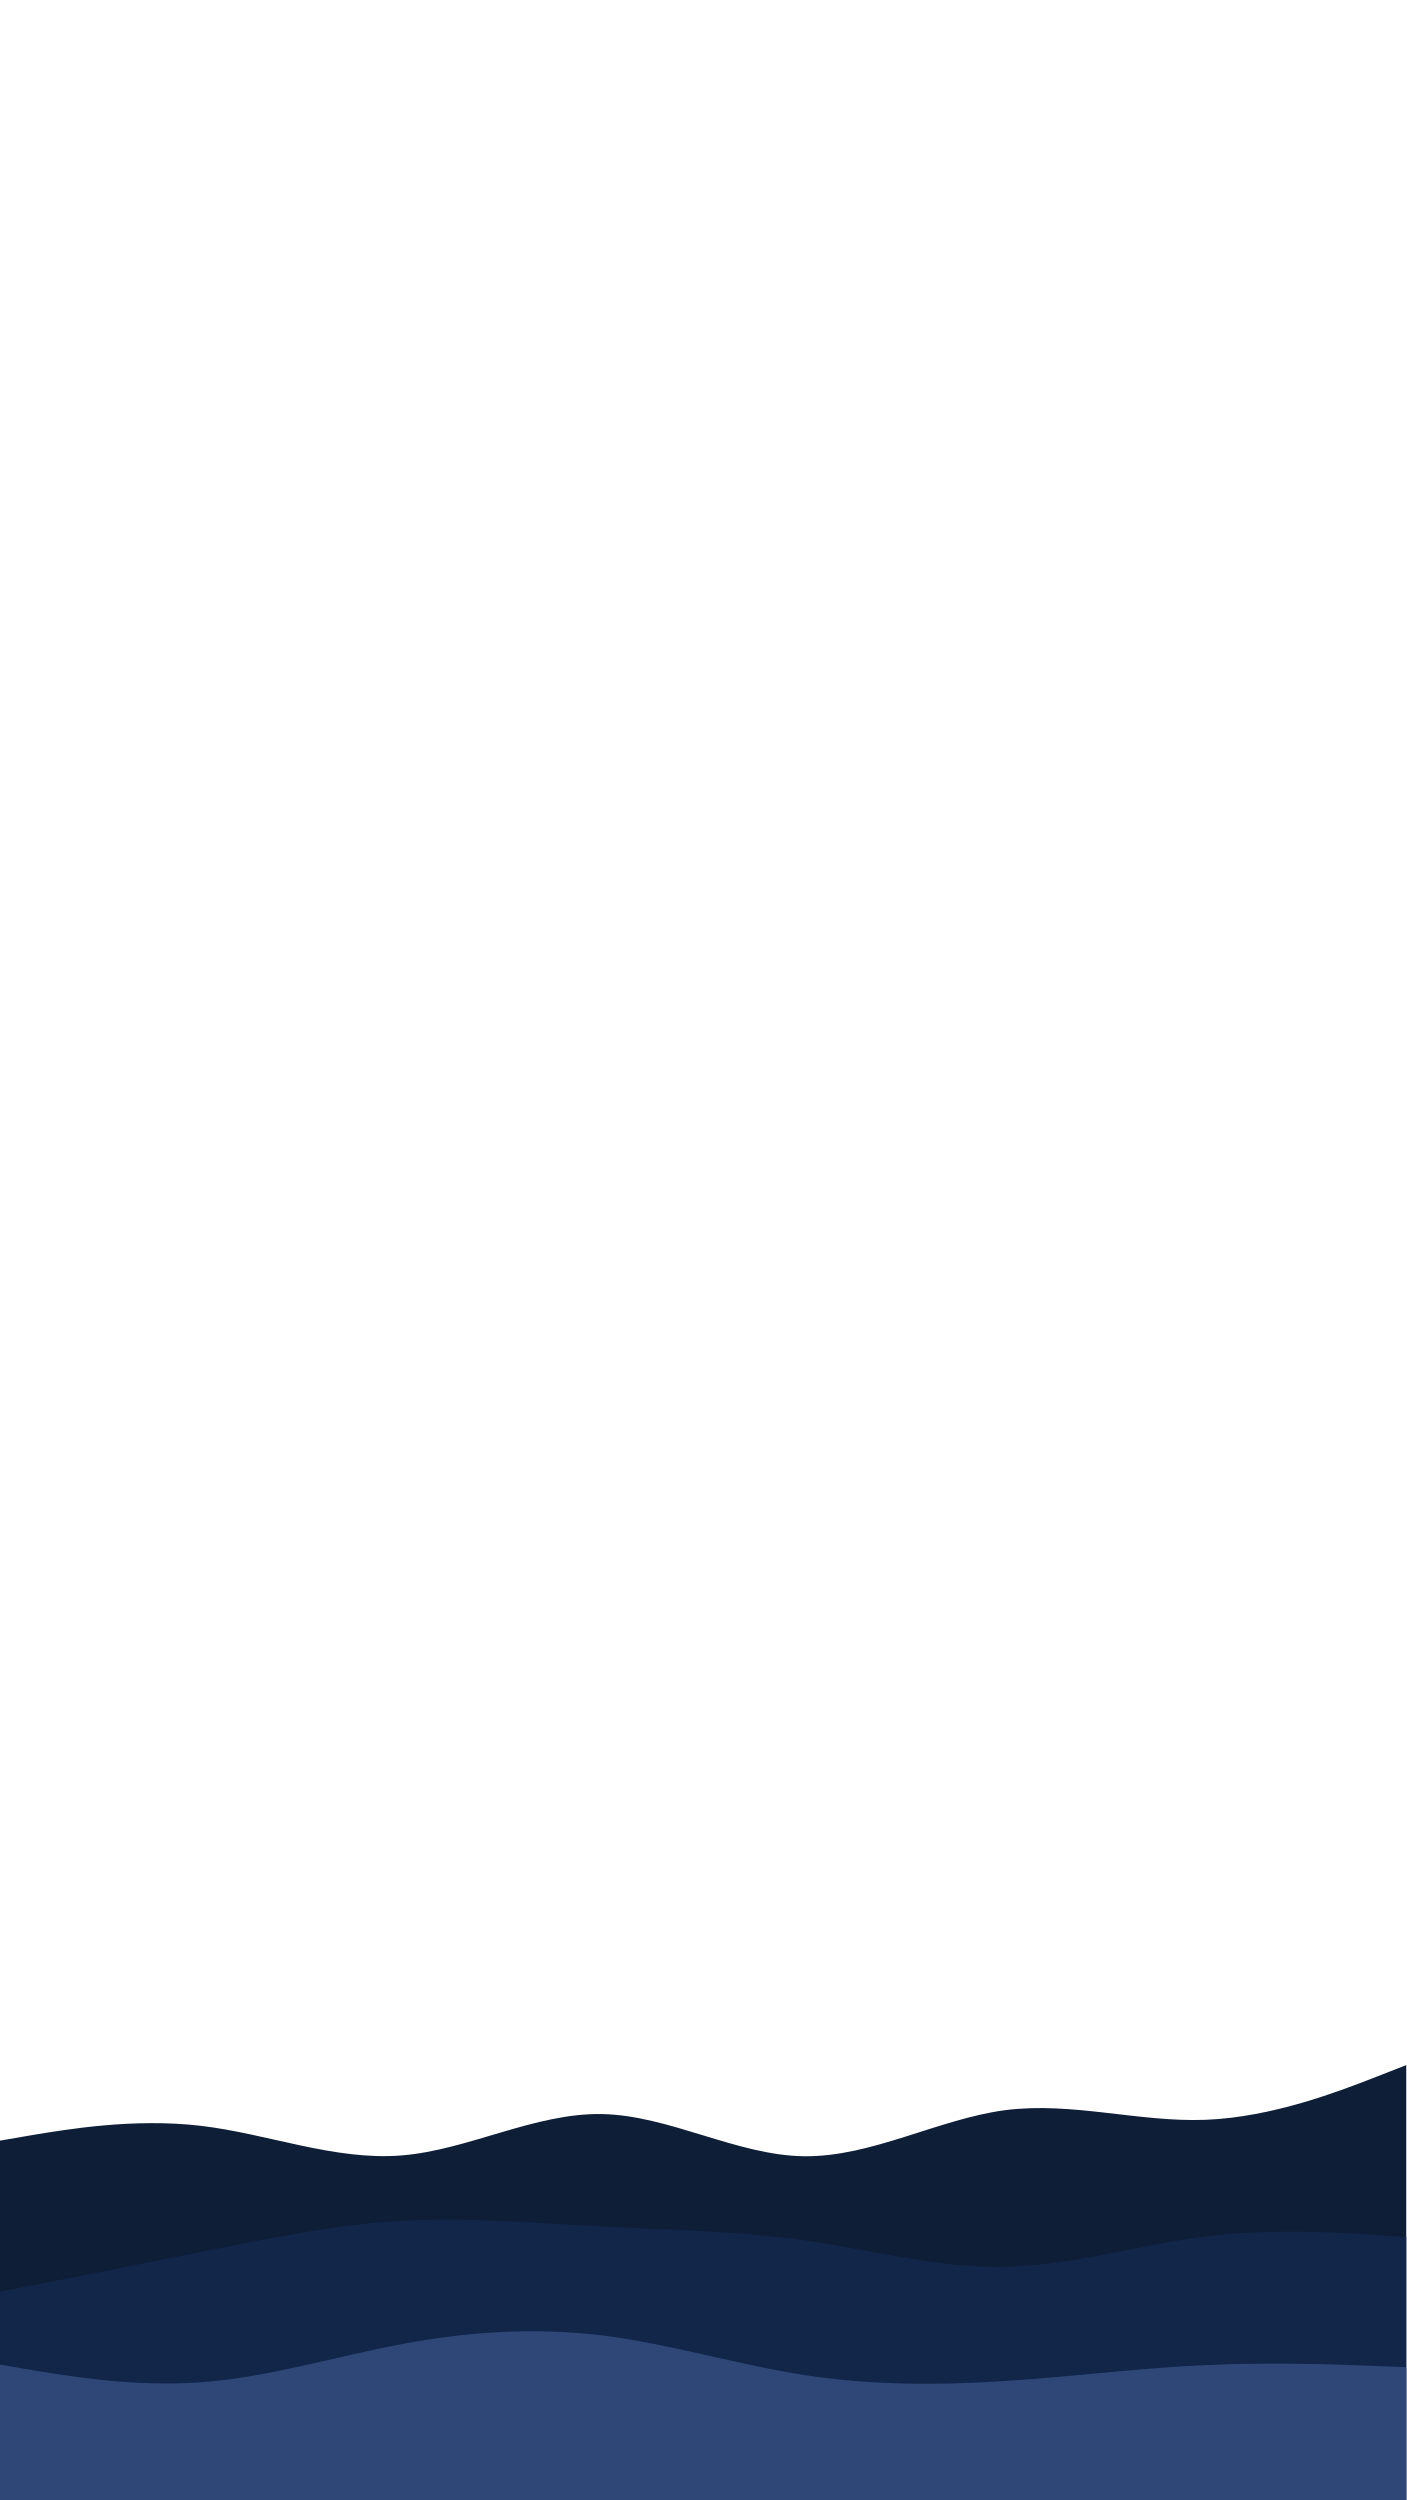
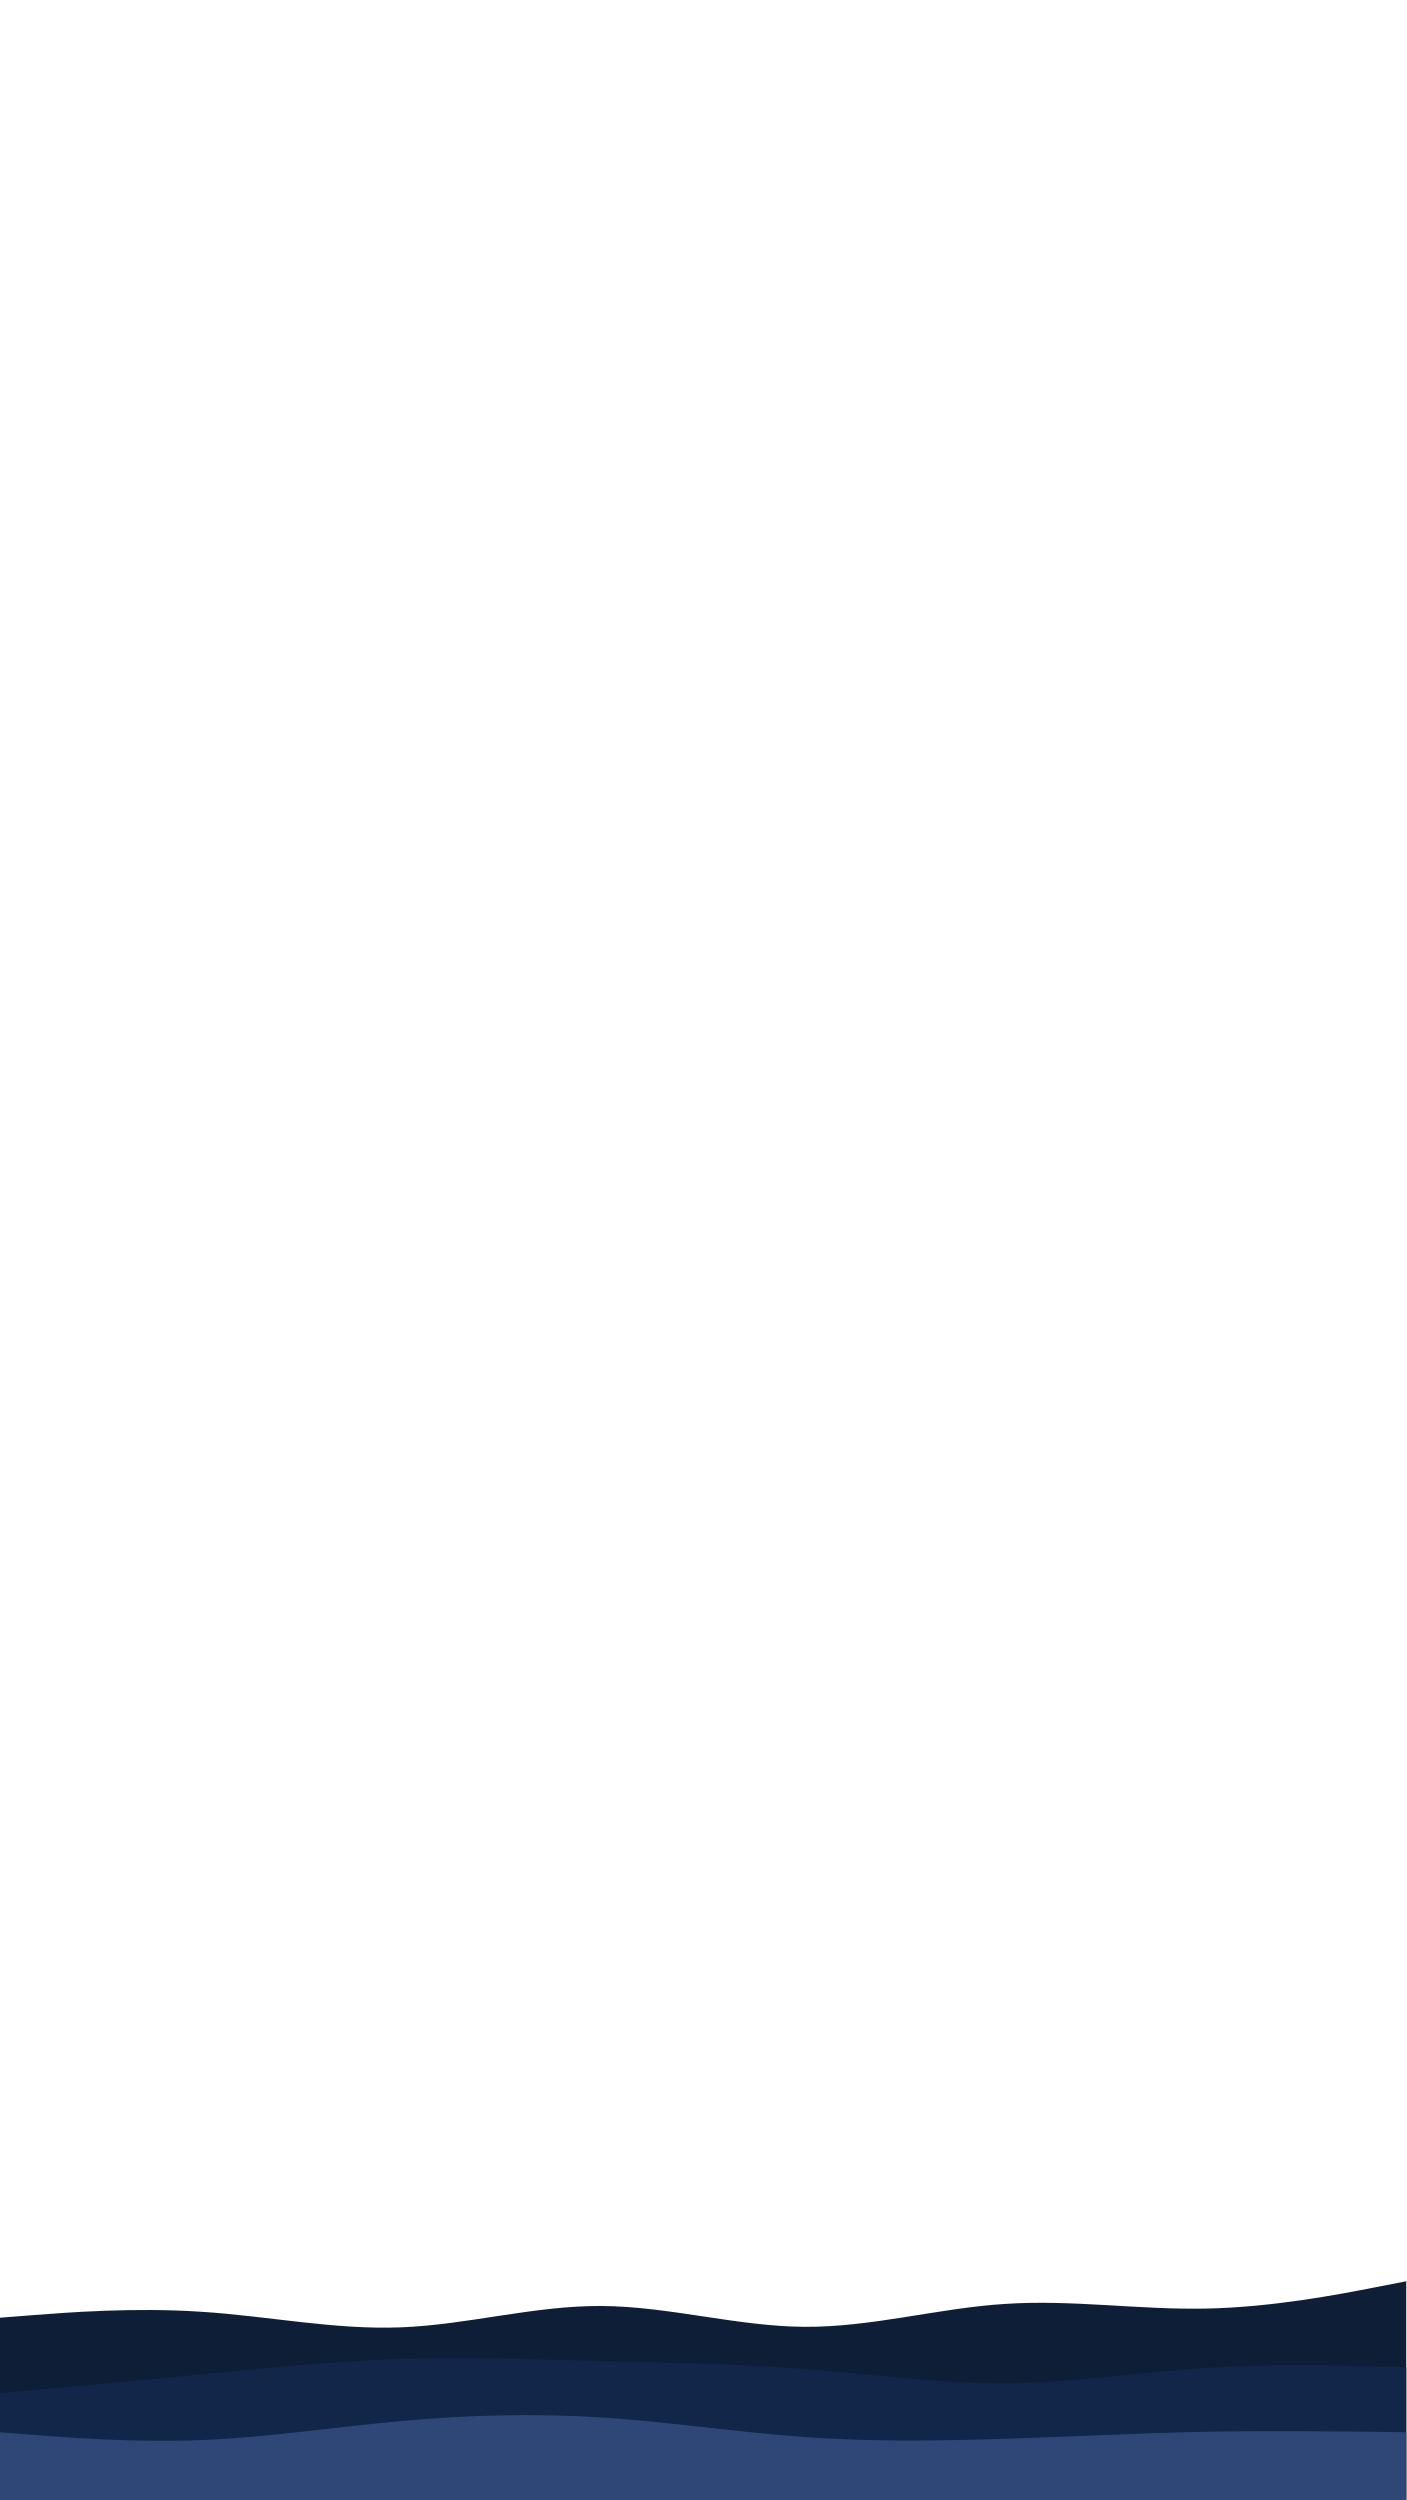
<svg xmlns="http://www.w3.org/2000/svg" id="visual" viewBox="0 0 540 960" width="540" height="960" version="1.1">
-   <path d="M0 822L12.8 819.8C25.7 817.7 51.3 813.3 77 816.3C102.7 819.3 128.3 829.7 154 827.7C179.7 825.7 205.3 811.3 231.2 811.8C257 812.3 283 827.7 308.8 828C334.7 828.3 360.3 813.7 386 810.3C411.7 807 437.3 815 463 814C488.7 813 514.3 803 527.2 798L540 793L540 961L527.2 961C514.3 961 488.7 961 463 961C437.3 961 411.7 961 386 961C360.3 961 334.7 961 308.8 961C283 961 257 961 231.2 961C205.3 961 179.7 961 154 961C128.3 961 102.7 961 77 961C51.3 961 25.7 961 12.8 961L0 961Z" fill="#0f1e37" />
-   <path d="M0 880L12.8 877.5C25.7 875 51.3 870 77 864.8C102.7 859.7 128.3 854.3 154 852.8C179.7 851.3 205.3 853.7 231.2 855C257 856.3 283 856.7 308.8 860.3C334.7 864 360.3 871 386 870.5C411.7 870 437.3 862 463 858.8C488.7 855.7 514.3 857.3 527.2 858.2L540 859L540 961L527.2 961C514.3 961 488.7 961 463 961C437.3 961 411.7 961 386 961C360.3 961 334.7 961 308.8 961C283 961 257 961 231.2 961C205.3 961 179.7 961 154 961C128.3 961 102.7 961 77 961C51.3 961 25.7 961 12.8 961L0 961Z" fill="#12264a" />
-   <path d="M0 908L12.8 910.2C25.7 912.3 51.3 916.7 77 914.8C102.7 913 128.3 905 154 900.2C179.7 895.3 205.3 893.7 231.2 896.8C257 900 283 908 308.8 912C334.7 916 360.3 916 386 914.3C411.7 912.7 437.3 909.3 463 908.2C488.7 907 514.3 908 527.2 908.5L540 909L540 961L527.2 961C514.3 961 488.7 961 463 961C437.3 961 411.7 961 386 961C360.3 961 334.7 961 308.8 961C283 961 257 961 231.2 961C205.3 961 179.7 961 154 961C128.3 961 102.7 961 77 961C51.3 961 25.7 961 12.8 961L0 961Z" fill="#2e4777" />
+   <path d="M0 890L12.8 889C25.7 888 51.3 886 77 887.7C102.7 889.3 128.3 894.7 154 893.7C179.7 892.7 205.3 885.3 231.2 885.5C257 885.7 283 893.3 308.8 893.5C334.7 893.7 360.3 886.3 386 884.7C411.7 883 437.3 887 463 886.5C488.7 886 514.3 881 527.2 878.5L540 876L540 961L527.2 961C514.3 961 488.7 961 463 961C437.3 961 411.7 961 386 961C360.3 961 334.7 961 308.8 961C283 961 257 961 231.2 961C205.3 961 179.7 961 154 961C128.3 961 102.7 961 77 961C51.3 961 25.7 961 12.8 961L0 961Z" fill="#0f1e37" />
+   <path d="M0 919L12.8 917.8C25.7 916.7 51.3 914.3 77 911.8C102.7 909.3 128.3 906.7 154 905.8C179.7 905 205.3 906 231.2 906.7C257 907.3 283 907.7 308.8 909.7C334.7 911.7 360.3 915.3 386 915.2C411.7 915 437.3 911 463 909.3C488.7 907.7 514.3 908.3 527.2 908.7L540 909L540 961L527.2 961C514.3 961 488.7 961 463 961C437.3 961 411.7 961 386 961C360.3 961 334.7 961 308.8 961C283 961 257 961 231.2 961C205.3 961 179.7 961 154 961C128.3 961 102.7 961 77 961C51.3 961 25.7 961 12.8 961L0 961Z" fill="#12264a" />
+   <path d="M0 934L12.8 935C25.7 936 51.3 938 77 937C102.7 936 128.3 932 154 929.7C179.7 927.3 205.3 926.7 231.2 928.3C257 930 283 934 308.8 935.8C334.7 937.7 360.3 937.3 386 936.5C411.7 935.7 437.3 934.3 463 933.8C488.7 933.3 514.3 933.7 527.2 933.8L540 934L540 961L527.2 961C514.3 961 488.7 961 463 961C437.3 961 411.7 961 386 961C360.3 961 334.7 961 308.8 961C283 961 257 961 231.2 961C205.3 961 179.7 961 154 961C128.3 961 102.7 961 77 961C51.3 961 25.7 961 12.8 961L0 961Z" fill="#2e4777" />
</svg>
